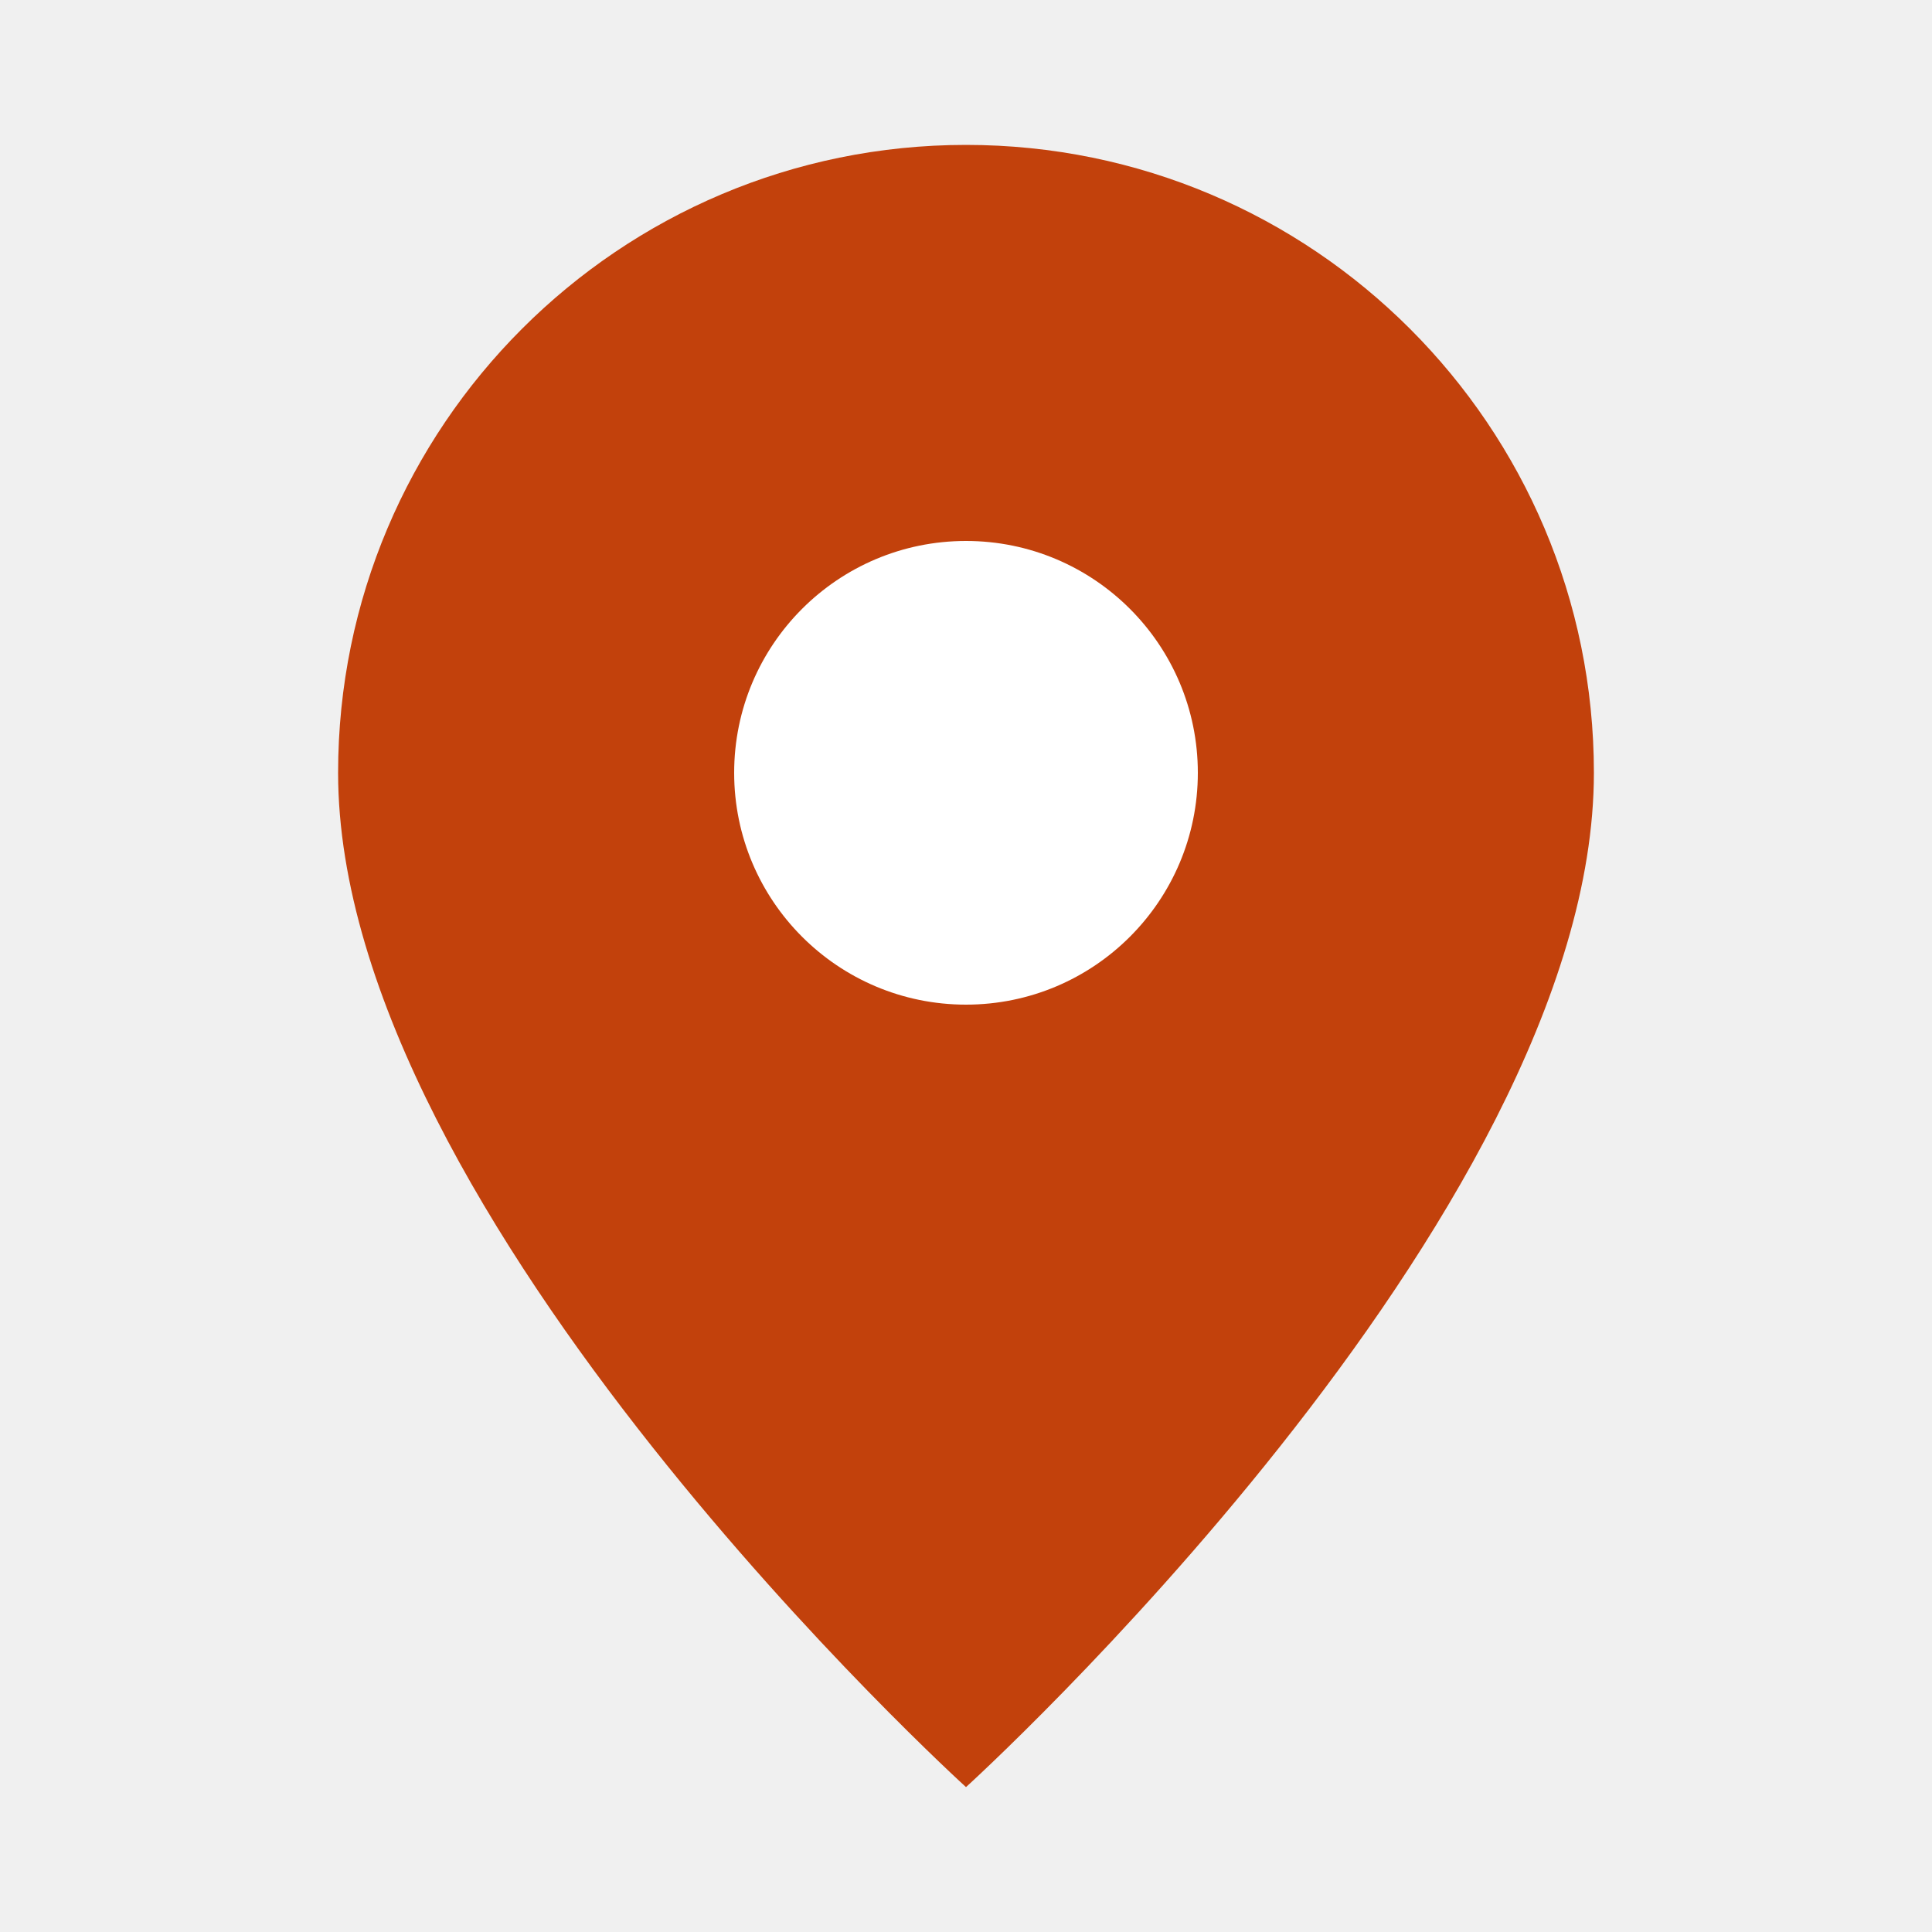
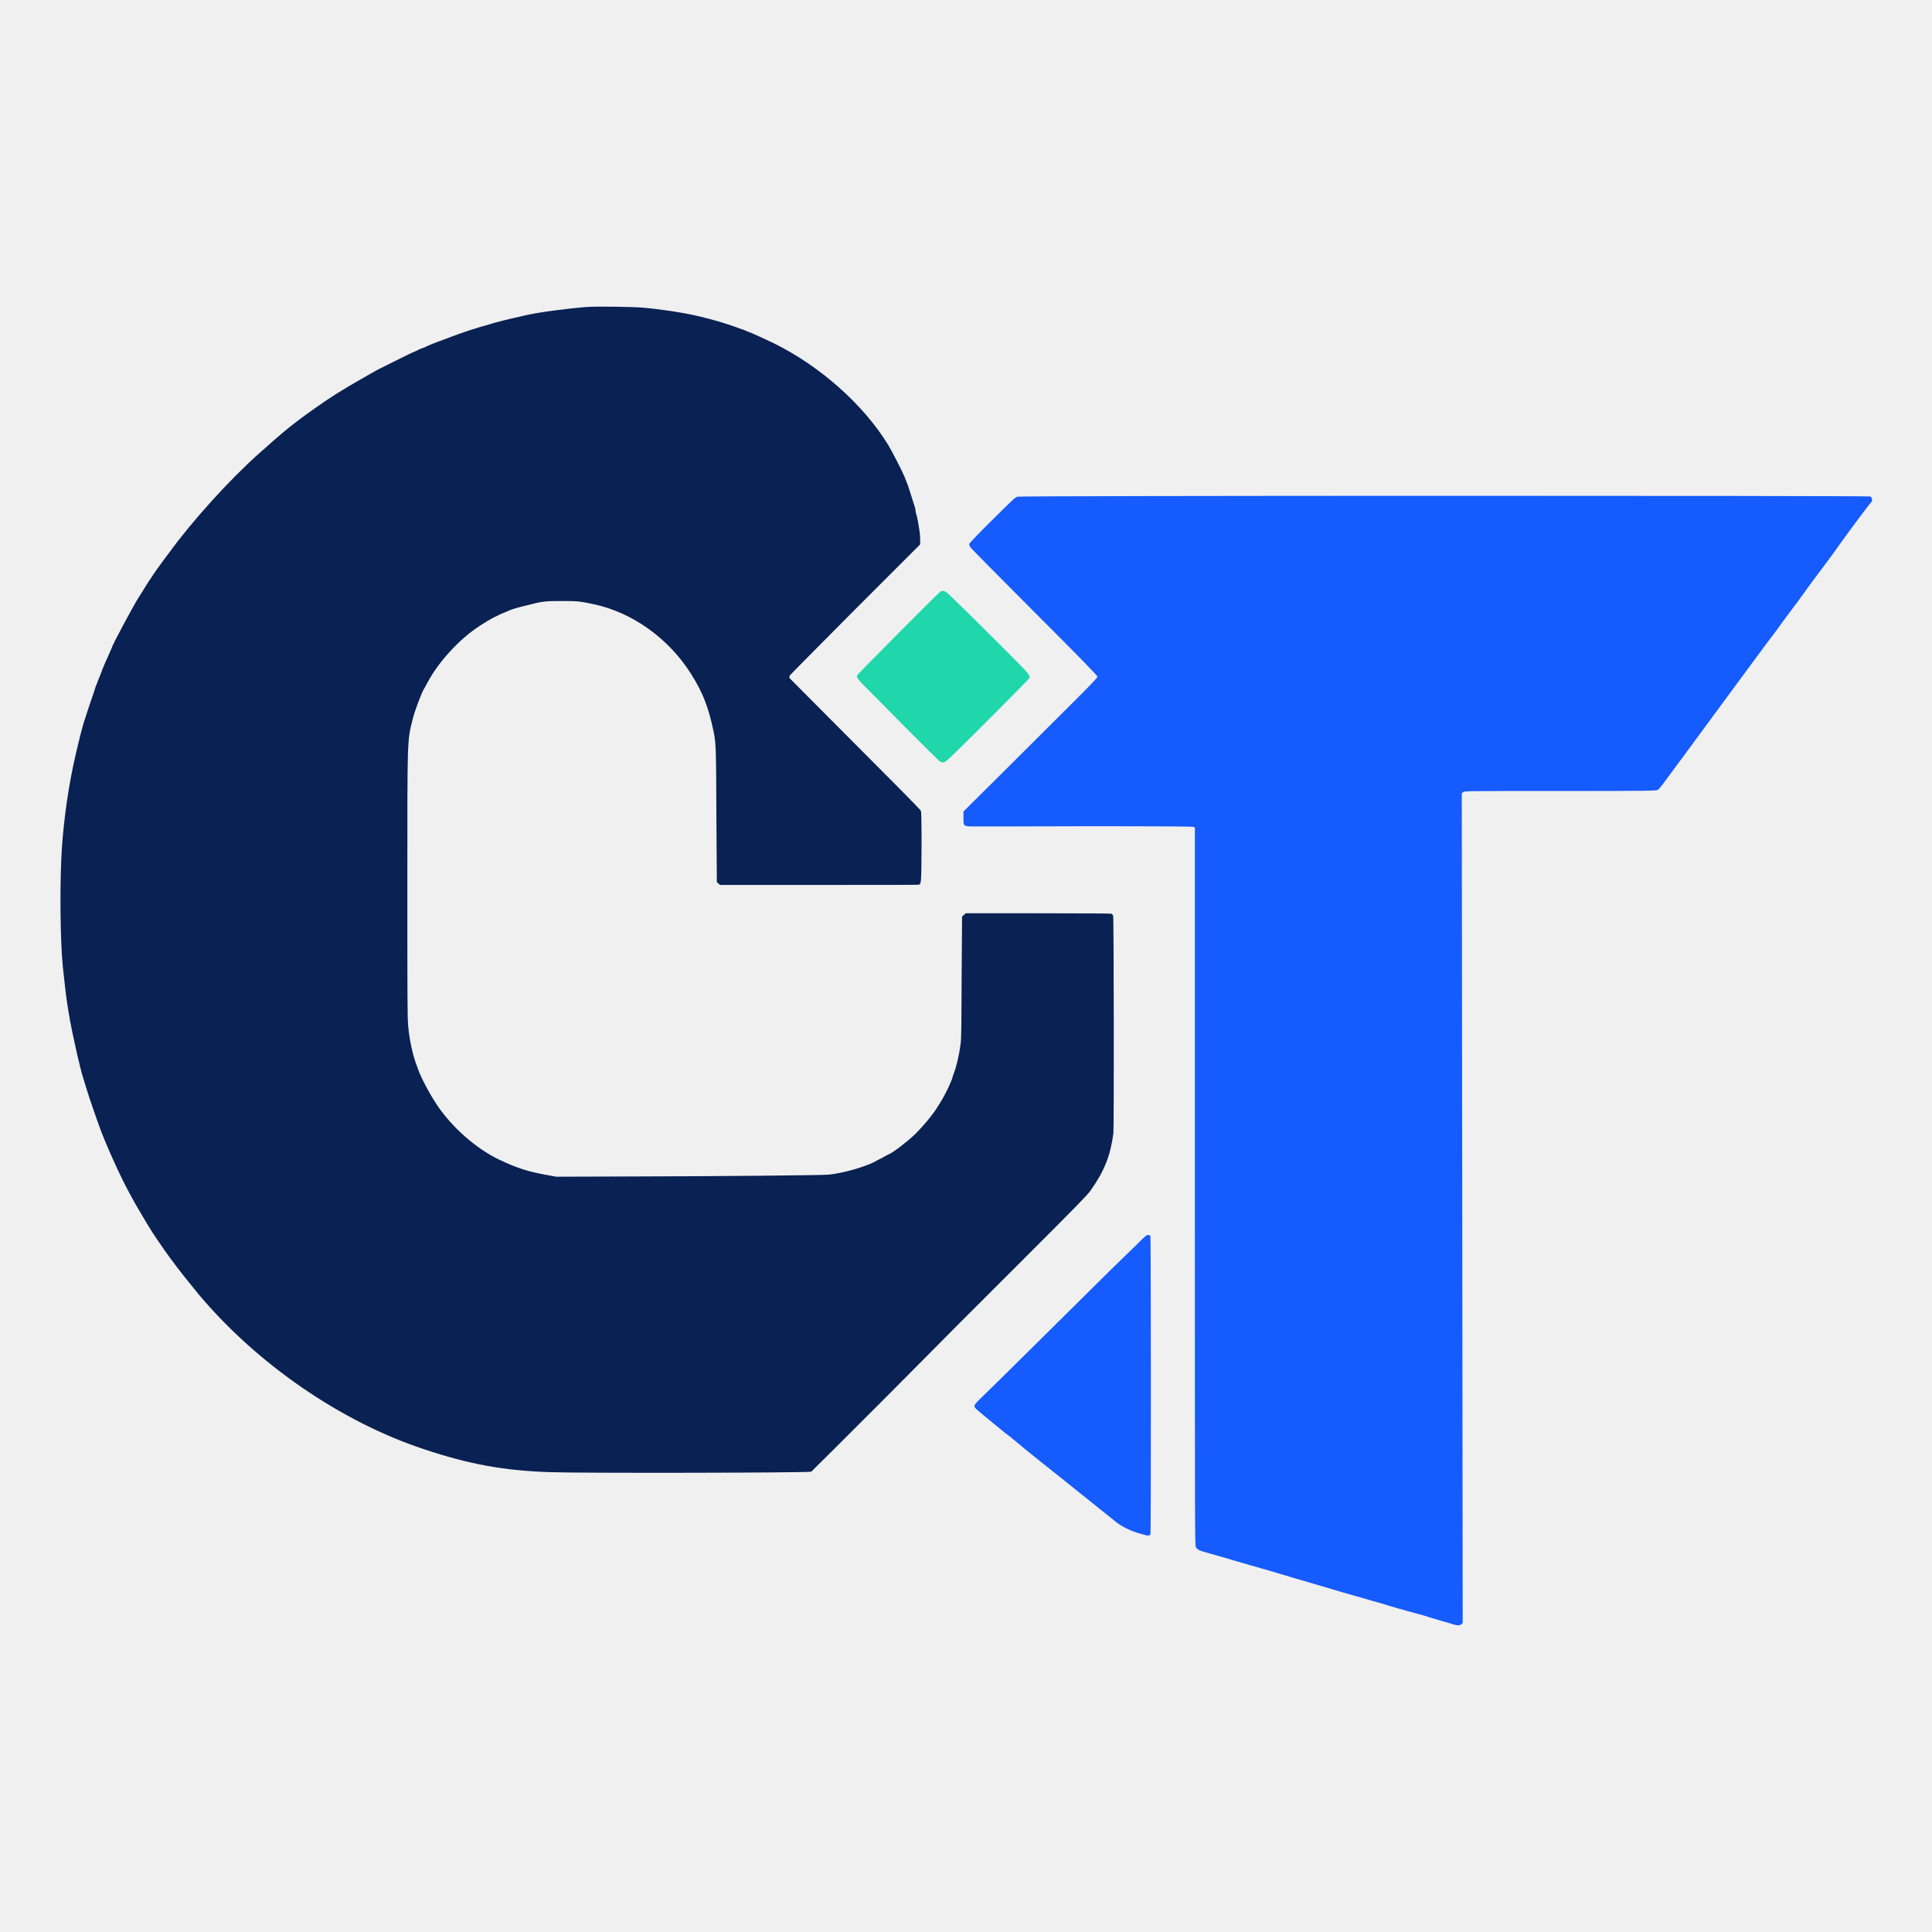
- <svg xmlns="http://www.w3.org/2000/svg" viewBox="0 0 20 20">
-   <path d="M10 1.5a6.5 6.5 0 0 0-6.5 6.5c0 4.6 6.5 10.5 6.5 10.5s6.5-5.9 6.5-10.5A6.5 6.5 0 0 0 10 1.5Z" fill="#c2410c" />
-   <circle cx="10" cy="8" r="2.4" fill="#fff" />
+ <svg xmlns="http://www.w3.org/2000/svg" viewBox="0 0 839 839">
+   <style>.n{fill:#092153}@media (prefers-color-scheme:dark){.n{fill:#e6ebf5}}</style>
+   <g transform="translate(23.9 131)">
+     <path class="n" fill-rule="evenodd" d="M 231 2.3 C 222 3, 210.2 4.6, 204.9 5.8 C 204.3 5.9, 202.7 6.3, 201.4 6.6 C 198.5 7.2, 190.8 9.1, 188.8 9.8 C 182.3 11.6, 177.5 13.2, 172.2 15.2 C 171.4 15.5, 169.6 16.2, 168.2 16.7 C 165.1 17.8, 161.6 19.2, 160.4 19.9 C 159.8 20.1, 159.3 20.3, 159.2 20.3 C 159.1 20.3, 158 20.8, 156.8 21.4 C 155.6 21.9, 154.1 22.6, 153.5 22.9 C 151.6 23.8, 142 28.6, 140.4 29.4 C 139.5 29.9, 138.4 30.5, 137.7 30.9 C 137.1 31.2, 134.6 32.7, 132.1 34.1 C 124.9 38.2, 119.5 41.6, 113.7 45.7 C 103.2 53.1, 99.8 55.9, 88.5 66 C 75.9 77.2, 59.5 95.3, 49.5 109.1 C 48 111, 45.9 114, 44.7 115.6 C 43.5 117.2, 41.3 120.6, 39.7 123 C 38.2 125.5, 36.7 127.9, 36.4 128.3 C 34.2 131.7, 24.7 149.4, 24.7 150.2 C 24.7 150.2, 24.2 151.4, 23.6 152.7 C 22.4 155.3, 20.7 159.2, 19.9 161.5 C 19.6 162.3, 19 163.7, 18.6 164.7 C 18.3 165.6, 17.9 166.7, 17.7 167 C 17.6 167.4, 17.2 168.5, 16.9 169.5 C 16.3 171.1, 13.3 180.2, 12.4 183 C 11.9 184.7, 10.3 190.8, 9.9 192.7 C 9.7 193.5, 9.3 195.2, 9 196.5 C 6 209.5, 4 223.1, 3 236.8 C 2 251.1, 2.2 277.3, 3.4 289 C 4.1 295.7, 5 303.4, 5.4 305.5 C 5.6 306.6, 5.8 308, 5.9 308.6 C 6.1 310.1, 6.9 314.4, 7.5 317.2 C 8.7 323, 10.3 330, 10.4 330.1 C 10.4 330.2, 10.6 331, 10.8 331.9 C 11.2 333.6, 12 336.6, 12.6 338.3 C 12.8 339, 13.2 340.3, 13.5 341.3 C 14.1 343.3, 15.8 348.5, 17.5 353.3 C 18.1 354.9, 18.7 356.7, 18.9 357.2 C 21.2 364.1, 28.4 380.1, 32.4 387.3 C 34.6 391.4, 35.2 392.4, 37.1 395.6 C 41.5 403.1, 42.5 404.7, 47.6 412 C 50.4 416, 55.5 422.7, 58.1 425.8 C 59.2 427.2, 61.1 429.5, 62.3 431 C 87.6 461.2, 124.2 486.5, 160.4 498.4 C 179.9 504.9, 194.8 507.6, 214.7 508.3 C 227.7 508.8, 327.4 508.6, 328.4 508.1 C 328.8 507.8, 343.6 493, 361.4 475.2 C 379.1 457.3, 405.8 430.5, 420.8 415.6 C 443.6 392.8, 448.2 388.1, 449.7 386 C 455.7 377.5, 458.3 370.9, 459.6 361.2 C 459.9 359.1, 459.8 267.2, 459.5 266.6 C 459.4 266.3, 459 266, 458.8 265.8 C 458.4 265.7, 447.8 265.6, 426.9 265.6 L 395.5 265.6 394.7 266.3 L 393.9 267 393.7 293.4 C 393.6 316.9, 393.6 320, 393.2 322.8 C 392.5 327.8, 391.4 332.4, 390.2 335.4 C 390 336.1, 389.7 336.8, 389.7 336.9 C 389.7 337, 389.6 337.5, 389.4 337.9 C 389.2 338.4, 388.7 339.5, 388.3 340.5 C 387.4 342.5, 385.9 345.4, 384.8 347.2 C 384.4 347.9, 383.7 349, 383.3 349.6 C 381.4 352.8, 376.6 358.6, 373 362 C 369.8 365, 364.2 369.3, 362.2 370.2 C 362 370.3, 361.3 370.7, 360.6 371 C 359.9 371.4, 358.8 372.1, 358 372.4 C 357.2 372.8, 356.3 373.3, 356 373.5 C 351.5 375.8, 342.4 378.4, 336.1 379.1 C 333 379.4, 290 379.8, 250.5 379.9 L 217.6 380 214.4 379.4 C 205.7 377.9, 200.9 376.4, 192.9 372.6 C 183 367.9, 172.5 358.7, 165.9 348.9 C 162.6 343.9, 158.9 337, 157.6 333.2 C 157.4 332.7, 157 331.5, 156.7 330.7 C 155.2 326.5, 153.9 320.4, 153.4 314.9 C 153 311.5, 153 303.2, 153 253.5 C 153 187.5, 152.9 191.1, 155.4 181 C 156.2 177.7, 159.3 169.5, 160.2 168.2 C 160.3 168.1, 161 166.8, 161.7 165.5 C 166.5 156.4, 175.6 146.5, 184.4 140.8 C 187.4 138.9, 188.3 138.3, 190 137.4 C 191 136.9, 192.7 136.1, 193.7 135.6 C 194.8 135.2, 195.8 134.7, 196.1 134.6 C 198.2 133.6, 199.9 133.1, 205.2 131.8 C 211.7 130.1, 213 130, 220.1 130 C 226.9 130, 227.9 130.1, 234 131.4 C 250.8 135, 266.5 146.3, 276.1 161.5 C 281.4 169.9, 283.7 175.9, 286 186.7 C 287 191.7, 287.1 193.7, 287.2 223.4 L 287.4 252.1 288.1 252.7 L 288.8 253.3 331.7 253.3 C 355.4 253.3, 374.9 253.3, 375.1 253.2 C 376.2 252.8, 376.2 252.4, 376.3 236.7 C 376.3 225.3, 376.2 221.5, 376 221.1 C 375.7 220.4, 362.6 207.3, 336.1 180.7 C 326.9 171.5, 319.2 163.7, 319 163.5 C 318.8 163, 318.9 162.8, 319.2 162.2 C 319.5 161.8, 332.3 148.9, 347.7 133.4 L 375.7 105.4 375.7 103.6 C 375.7 102.5, 375.6 101, 375.5 100.2 C 375 96.7, 374.3 92.9, 374 92.3 C 373.9 91.9, 373.7 91.3, 373.7 91 C 373.8 90.4, 373.4 89.1, 371.5 83.3 C 370.4 79.7, 370 78.8, 368.8 75.8 C 367.9 73.6, 363.6 65.2, 361.8 62.2 C 351.1 44.7, 332 27.8, 312 18 C 307.9 16.1, 303.7 14.1, 303.5 14.1 C 303.4 14.1, 303.1 13.9, 302.7 13.7 C 302.3 13.6, 301.6 13.3, 301.1 13.1 C 300.6 12.9, 300 12.7, 299.9 12.6 C 299.7 12.5, 299.2 12.3, 298.7 12.1 C 298.3 12, 297.1 11.6, 296.1 11.2 C 293.7 10.3, 288 8.5, 286 8 C 285.7 7.9, 284.3 7.5, 283 7.2 C 276 5.3, 267 3.8, 256.5 2.7 C 251.8 2.2, 235.8 2, 231 2.3" />
+     <path fill="#155bfd" fill-rule="evenodd" d="M 417.9 84.7 C 416.8 85.1, 416.4 85.5, 404.7 97.1 C 399.4 102.4, 397 105, 397 105.3 C 397 105.6, 397.3 106.3, 397.6 106.8 C 398 107.3, 410.5 120, 425.5 135 C 446.6 156.1, 452.7 162.4, 452.7 162.9 C 452.7 163.3, 449.4 166.8, 437.8 178.3 C 429.6 186.5, 416.5 199.5, 408.7 207.3 L 394.5 221.4 394.5 224.1 C 394.5 227.8, 394.5 227.8, 398.3 227.9 C 399.9 227.9, 422 227.9, 447.5 227.8 C 481.3 227.8, 494.1 227.9, 494.5 228.1 L 495 228.4 495 384.2 C 495 532, 495 540, 495.4 540.8 C 496 541.9, 496.9 542.4, 500 543.2 C 501.3 543.6, 503 544.1, 503.9 544.3 C 504.7 544.6, 506.3 545, 507.4 545.3 C 508.5 545.6, 510.3 546.2, 511.4 546.5 C 518 548.4, 520.5 549.2, 523.9 550.1 C 525.9 550.7, 529.5 551.7, 531.7 552.4 C 534 553.1, 537.3 554.1, 539.1 554.6 C 540.9 555.1, 543.4 555.8, 544.6 556.2 C 545.9 556.6, 547.4 557, 548 557.2 C 548.6 557.4, 549.7 557.7, 550.4 557.9 C 552.2 558.5, 563.7 561.8, 564.7 562.1 C 565.6 562.3, 567.7 562.9, 571.7 564.1 C 573.6 564.6, 578.7 566.1, 581.6 567 C 582.7 567.3, 584.5 567.9, 585.5 568.1 C 586.5 568.4, 588.2 568.9, 589.1 569.1 C 590.1 569.4, 591.3 569.7, 591.9 569.9 C 593 570.1, 595.6 570.9, 597.7 571.6 C 598.5 571.8, 600.8 572.5, 602.7 573.1 C 604.7 573.6, 606.9 574.3, 607.5 574.5 C 609.1 575, 610.1 574.9, 610.8 574.3 L 611.3 573.8 611.1 393.6 L 610.9 213.5 611.5 213 C 612 212.5, 613 212.5, 653.7 212.5 C 693.3 212.5, 695.4 212.4, 696.1 212 C 696.4 211.8, 698 209.9, 699.4 207.9 C 702.7 203.5, 712.6 190.1, 719.1 181.2 C 725.9 172, 729.7 166.8, 734.5 160.3 C 736.7 157.3, 740.7 151.9, 743.3 148.4 C 746 144.9, 748.6 141.4, 749.1 140.6 C 749.6 139.9, 750.8 138.3, 751.6 137.2 C 752.4 136.1, 754.1 133.8, 755.4 132.1 C 756.7 130.4, 758 128.7, 758.2 128.3 C 758.5 127.9, 759.9 126, 761.3 124 C 763.6 120.9, 766.2 117.4, 772.1 109.5 C 772.9 108.4, 774.6 106, 775.8 104.3 C 781.6 96.3, 788.4 87.2, 788.8 87 C 789.3 86.6, 789 84.9, 788.4 84.6 C 787.3 84.2, 419.2 84.2, 417.9 84.7 M 470 409.2 C 467.9 411.3, 462.8 416.2, 458.7 420.2 C 454.7 424.2, 440.6 438.1, 427.5 451.1 C 414.4 464.1, 402.6 475.7, 401.4 476.8 C 398.5 479.7, 398.5 479.7, 401.9 482.5 C 403.4 483.7, 405.9 485.8, 407.6 487.2 C 409.3 488.6, 411.5 490.4, 412.6 491.3 C 414.8 492.9, 416.7 494.5, 421 498.1 C 425.9 502.1, 429.3 504.8, 438.5 512.1 C 446.5 518.5, 454.8 525.2, 460.2 529.5 C 463 531.9, 467.1 533.9, 471.9 535.2 C 474.6 536, 475.4 536, 475.7 535.3 C 476 534.5, 475.9 406.3, 475.7 405.8 C 475.5 405.5, 475.2 405.3, 474.7 405.3 C 474 405.3, 473.3 405.9, 470 409.2" />
+     <path fill="#1fd7ab" fill-rule="evenodd" d="M 384.4 126 C 382.9 127.1, 348.5 161.8, 348.3 162.3 C 348.1 163.4, 348.8 164.3, 353.7 169.1 C 356.4 171.8, 364.1 179.6, 370.9 186.5 C 377.7 193.3, 383.6 199.2, 384.1 199.5 C 385.6 200.6, 386.2 200.4, 389.2 197.5 C 396.7 190.4, 423 163.9, 423.2 163.4 C 423.5 162.2, 422.8 161.5, 413.7 152.3 C 400 138.6, 388.7 127.5, 387.5 126.5 C 386.3 125.5, 385.2 125.3, 384.4 126" />
+   </g>
</svg>
